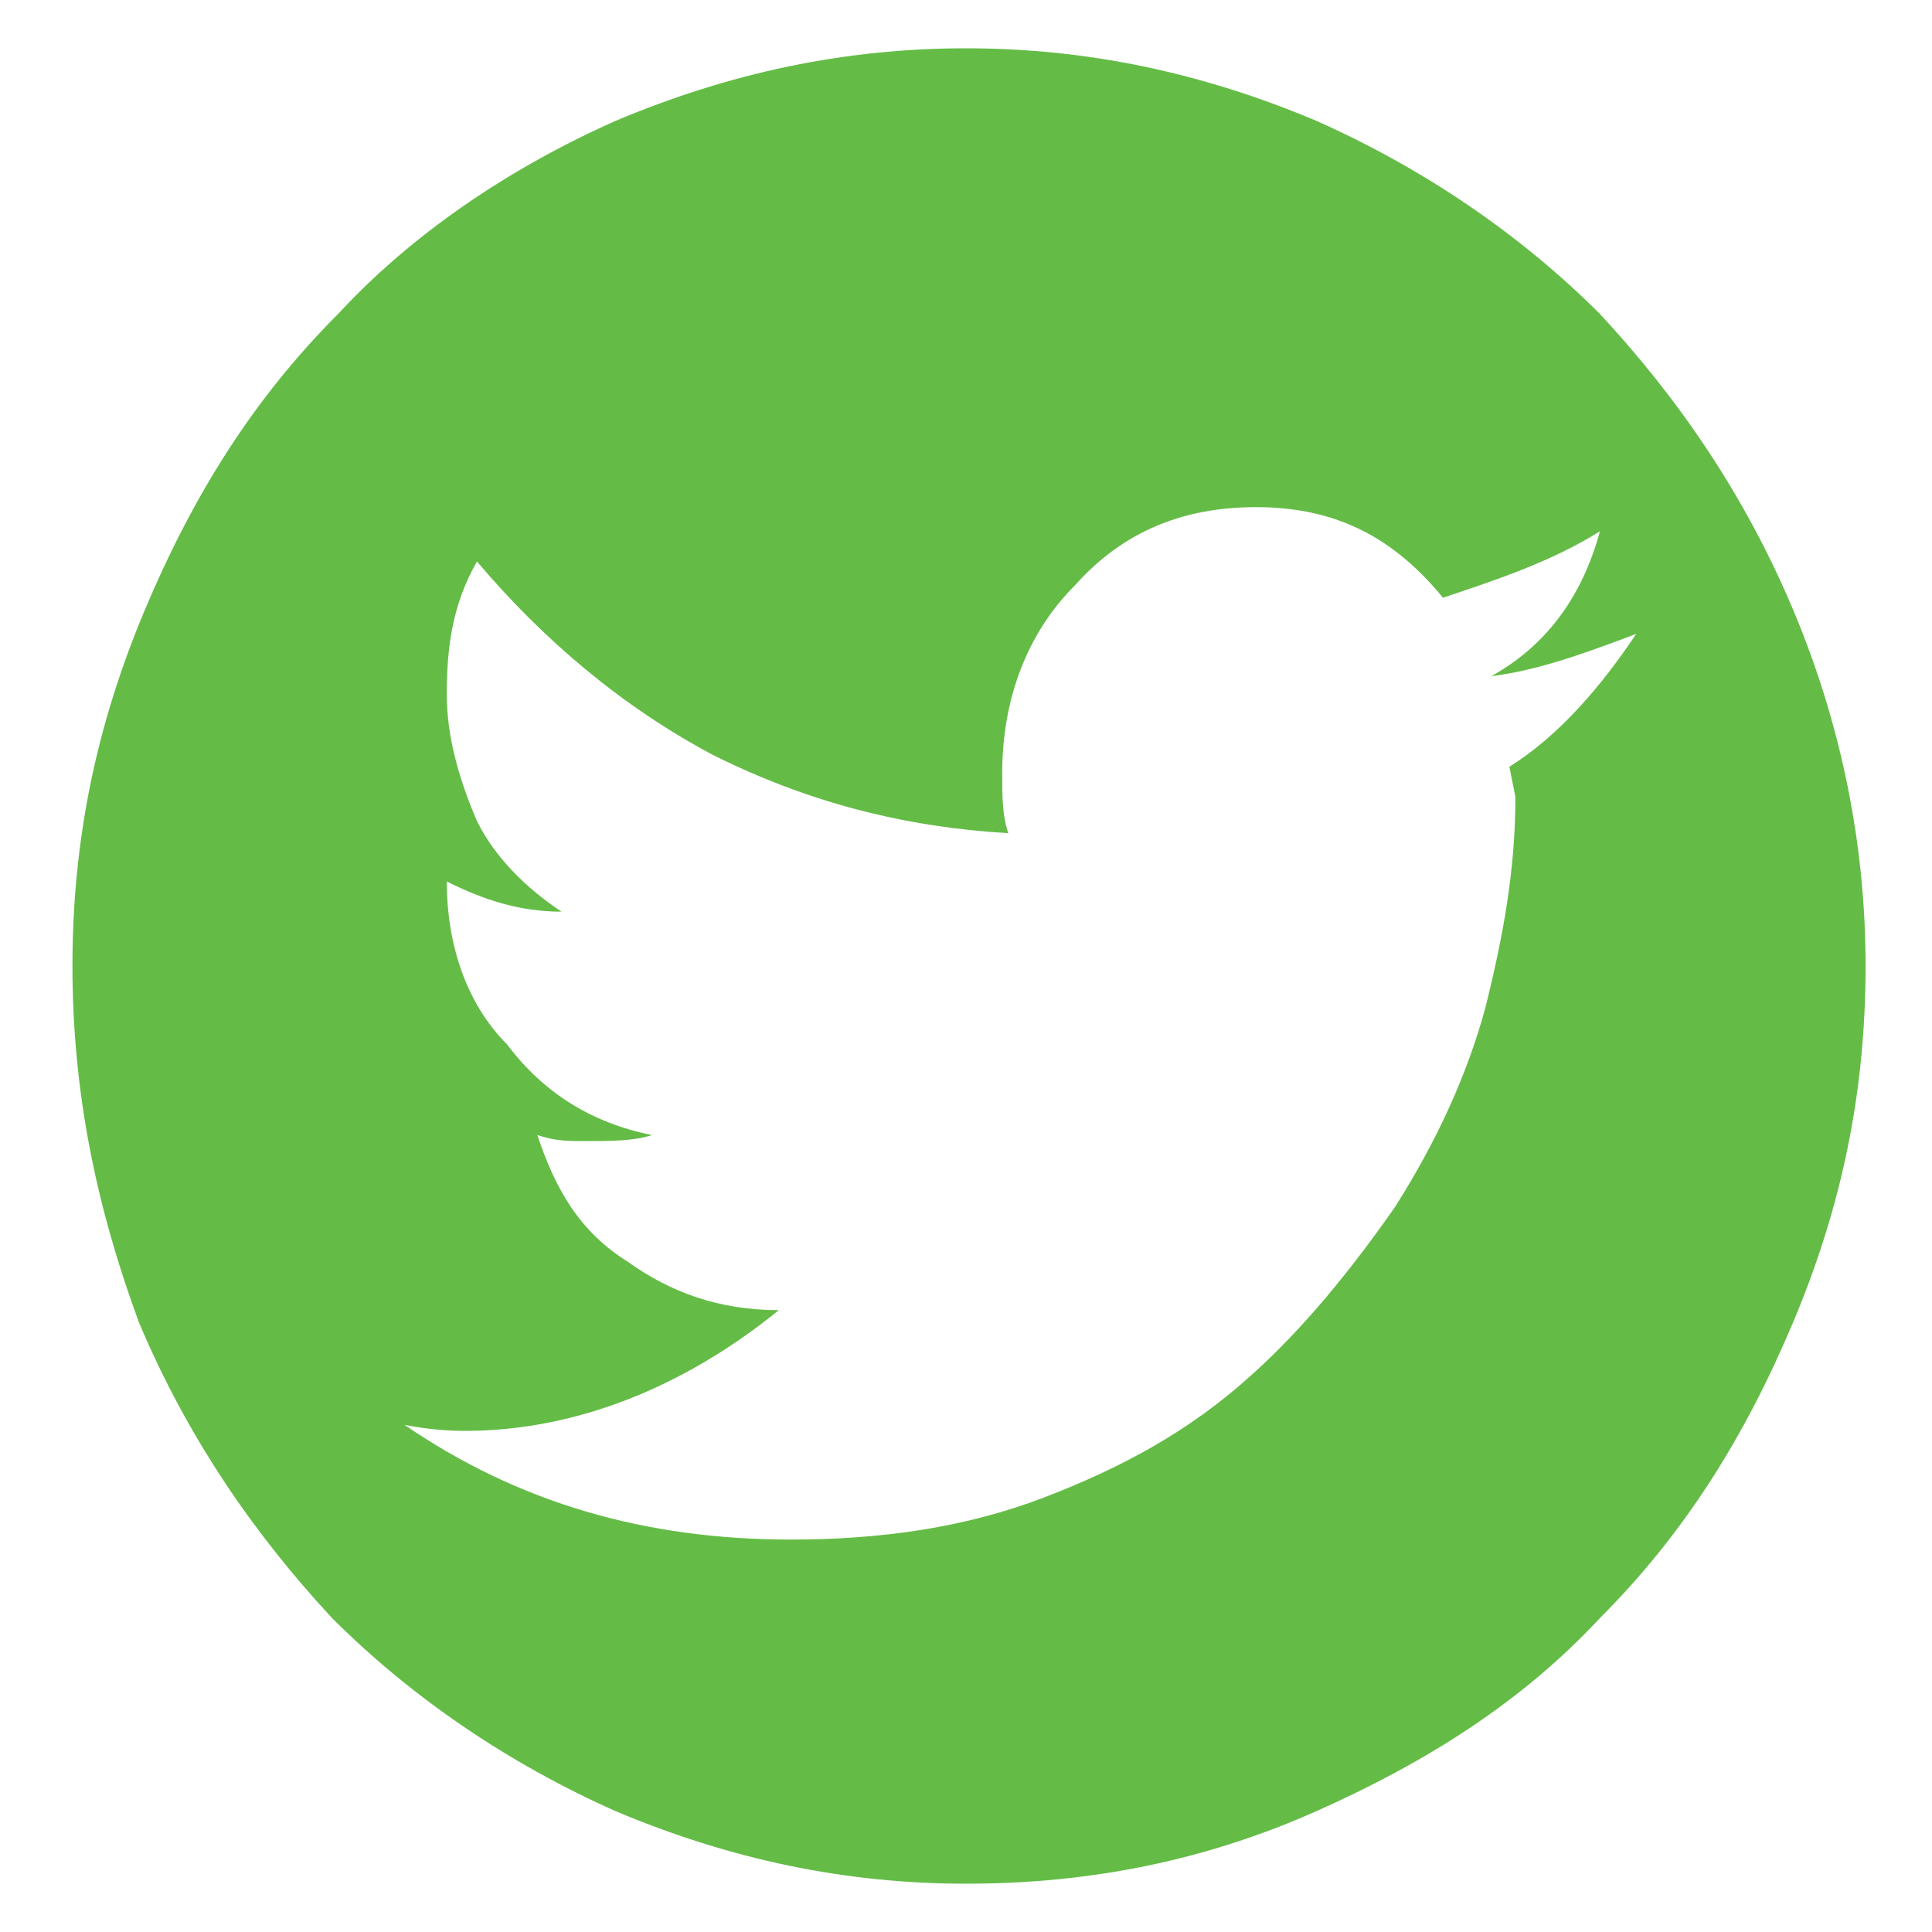
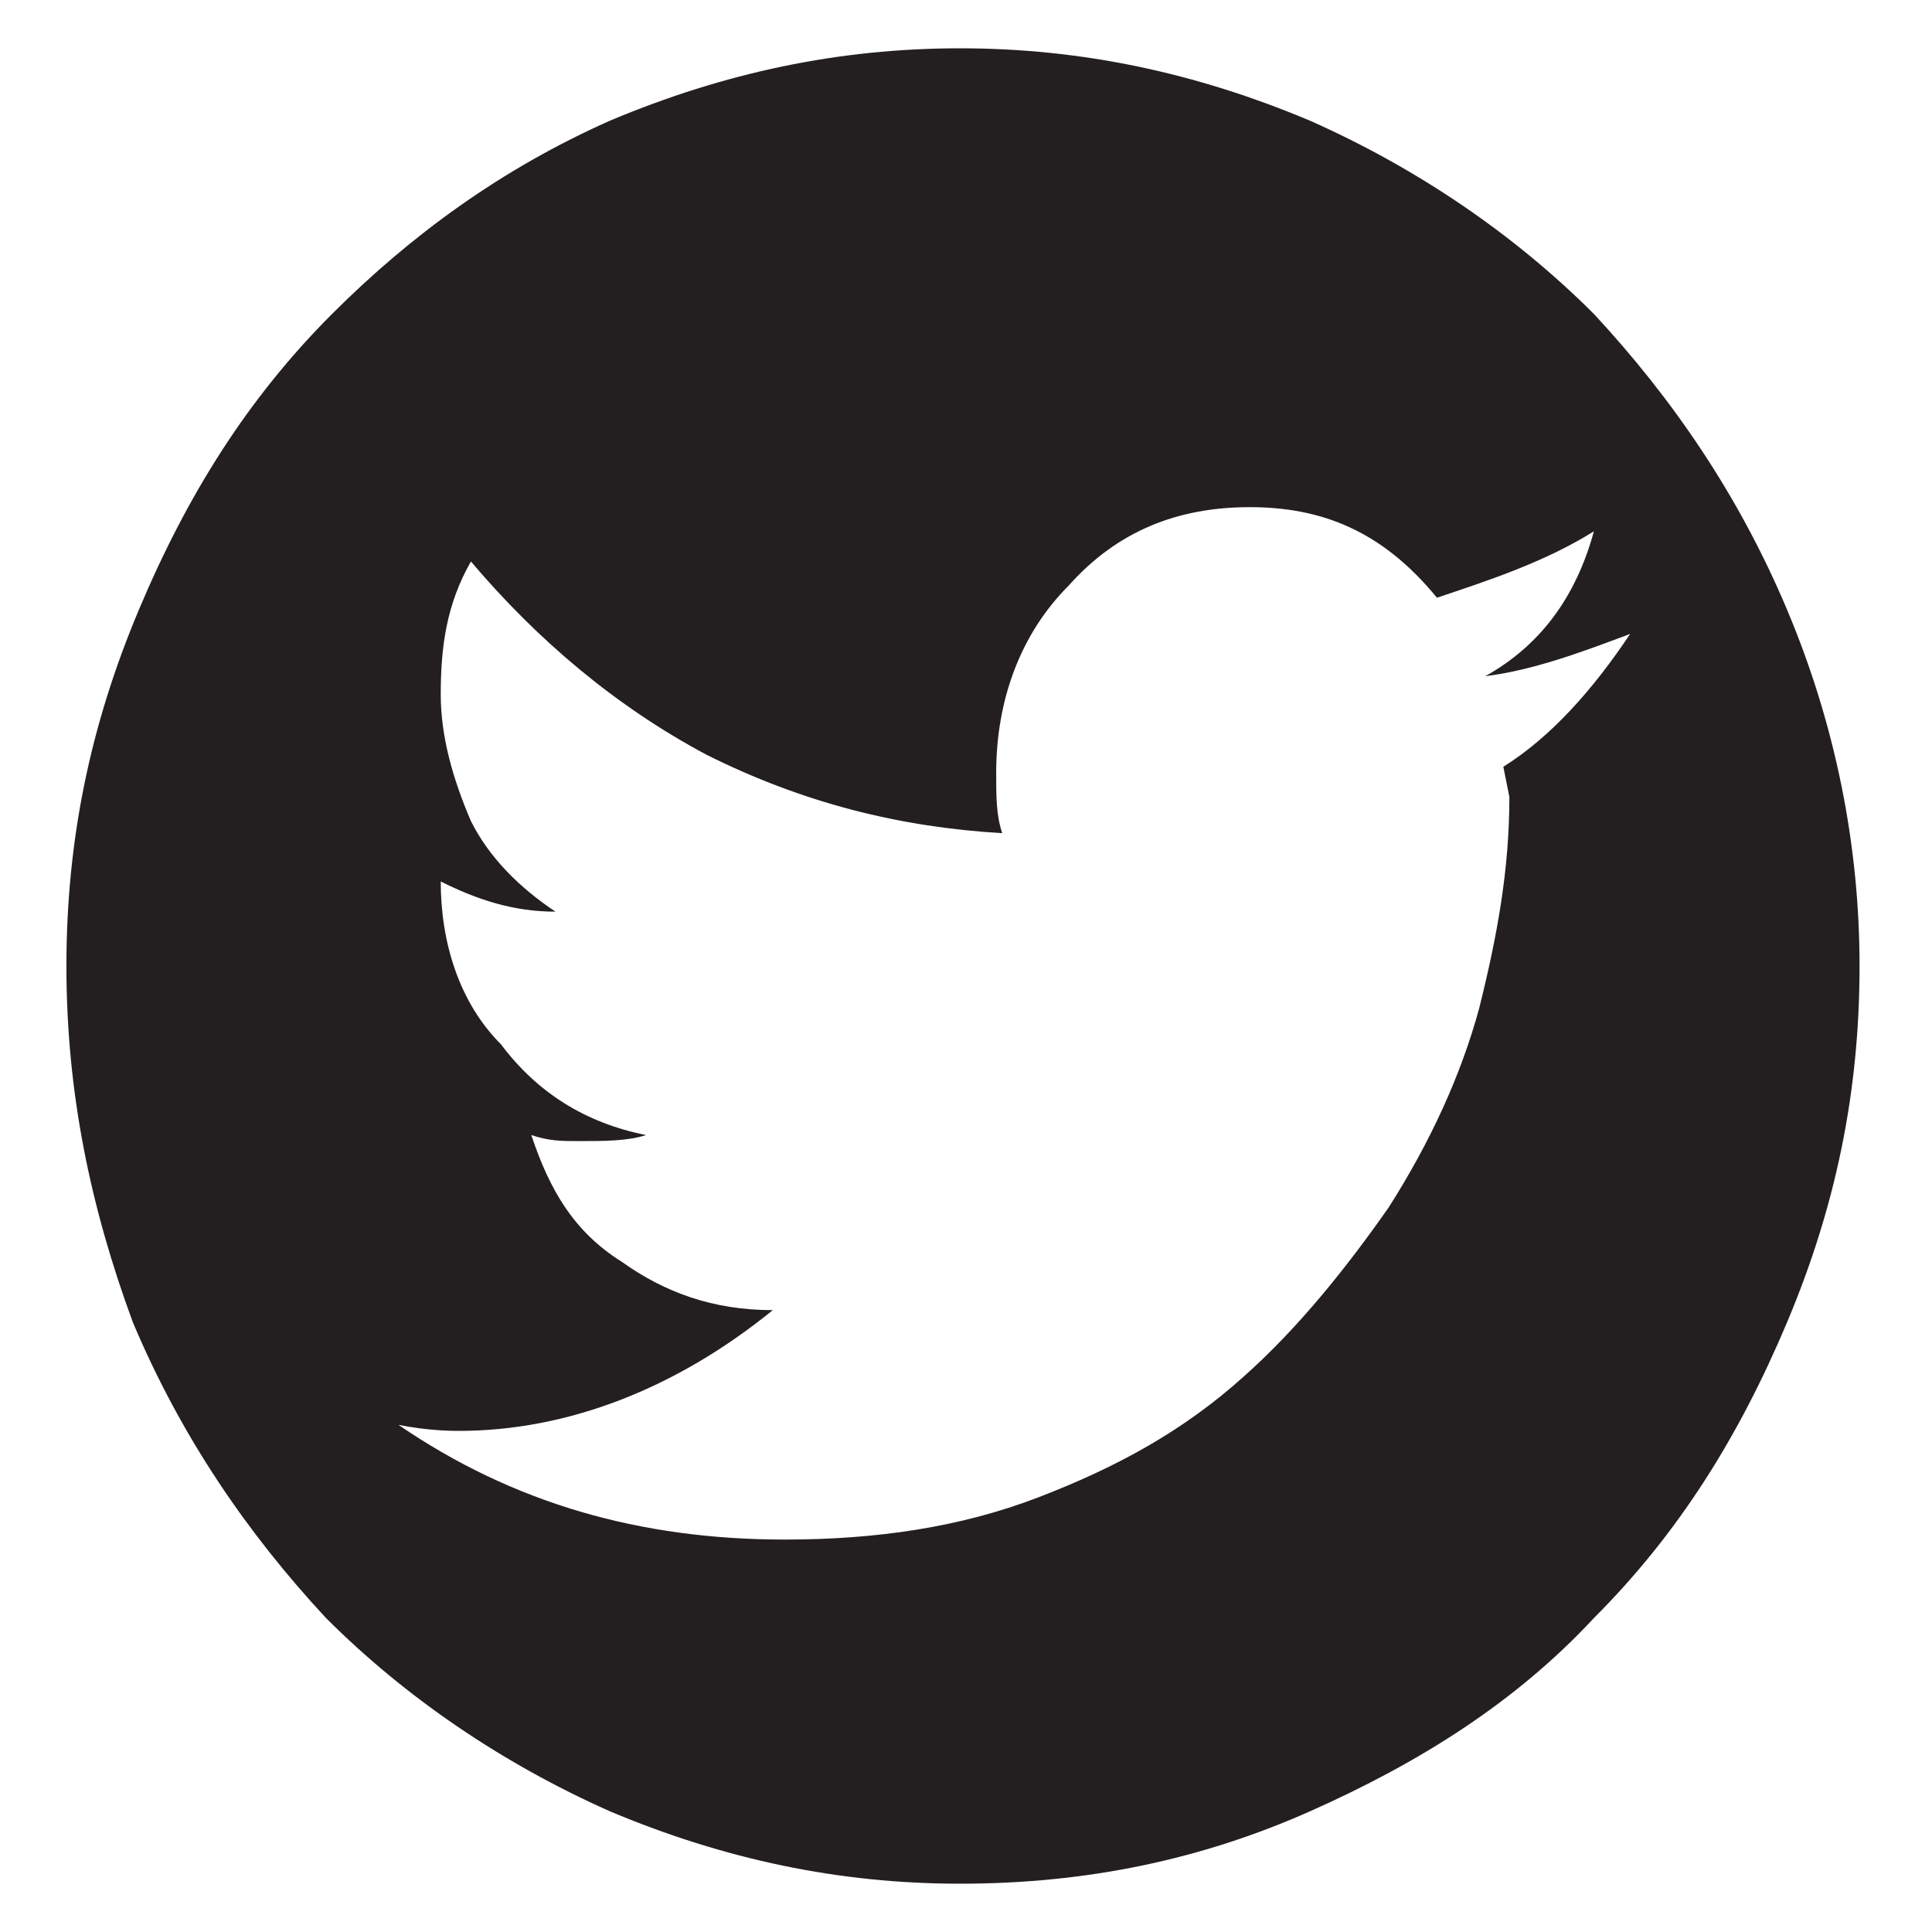
- <svg xmlns="http://www.w3.org/2000/svg" viewBox="0 0 32 32">
-   <path d="M10.2 2C12.1 1.2 14 .8 16 .8s3.9.4 5.8 1.2c1.8.8 3.4 1.9 4.7 3.2 1.3 1.4 2.4 3 3.2 4.9.8 1.9 1.2 3.9 1.2 5.9 0 2.1-.4 4-1.2 5.9-.8 1.9-1.8 3.5-3.2 4.9-1.3 1.4-2.9 2.4-4.7 3.2-1.8.8-3.7 1.2-5.8 1.2-2 0-3.9-.4-5.8-1.2-1.8-.8-3.4-1.9-4.7-3.2-1.3-1.4-2.4-3-3.2-4.9-.7-1.9-1.1-3.8-1.1-5.9s.4-4 1.2-5.9 1.8-3.5 3.2-4.9C6.8 3.9 8.4 2.8 10.2 2zM25 12.7c.8-.5 1.5-1.3 2.1-2.2-.8.3-1.6.6-2.4.7.9-.5 1.5-1.3 1.8-2.4-.8.5-1.7.8-2.6 1.1-.9-1.1-1.9-1.5-3.1-1.5s-2.2.4-3 1.3c-.8.8-1.2 1.9-1.2 3.1 0 .4 0 .7.1 1-1.7-.1-3.3-.5-4.9-1.3-1.5-.8-2.8-1.9-3.9-3.2-.4.7-.5 1.4-.5 2.2 0 .7.2 1.4.5 2.1.3.6.8 1.1 1.4 1.5-.7 0-1.3-.2-1.9-.5 0 1 .3 2 1 2.7.6.8 1.4 1.3 2.4 1.5-.3.1-.7.1-1.1.1-.3 0-.5 0-.8-.1.3.9.7 1.6 1.5 2.1.7.5 1.5.8 2.5.8-1.6 1.3-3.4 2-5.2 2-.1 0-.5 0-1-.1 1.9 1.3 4 1.9 6.4 1.9 1.5 0 2.9-.2 4.2-.7 1.3-.5 2.4-1.1 3.4-2 .9-.8 1.7-1.8 2.4-2.8.7-1.1 1.2-2.2 1.5-3.3.3-1.2.5-2.3.5-3.5l-.1-.5z" fill="#64bc46" />
+ <svg xmlns="http://www.w3.org/2000/svg" version="1.1" id="Layer_1" x="0px" y="0px" viewBox="0 0 32 32" style="enable-background:new 0 0 32 32;" xml:space="preserve">
+   <style type="text/css">
+ 	.st0{fill:#231F20;}
+ </style>
+   <path class="st0" d="M10.1,2c1.9-0.8,3.8-1.2,5.8-1.2s3.9,0.4,5.8,1.2c1.8,0.8,3.4,1.9,4.7,3.2c1.3,1.4,2.4,3,3.2,4.9  c0.8,1.9,1.2,3.9,1.2,5.9c0,2.1-0.4,4-1.2,5.9c-0.8,1.9-1.8,3.5-3.2,4.9c-1.3,1.4-2.9,2.4-4.7,3.2c-1.8,0.8-3.7,1.2-5.8,1.2  c-2,0-3.9-0.4-5.8-1.2c-1.8-0.8-3.4-1.9-4.7-3.2c-1.3-1.4-2.4-3-3.2-4.9C1.5,20,1.1,18.1,1.1,16s0.4-4,1.2-5.9s1.8-3.5,3.2-4.9  C6.8,3.9,8.3,2.8,10.1,2z M24.9,12.7c0.8-0.5,1.5-1.3,2.1-2.2c-0.8,0.3-1.6,0.6-2.4,0.7c0.9-0.5,1.5-1.3,1.8-2.4  c-0.8,0.5-1.7,0.8-2.6,1.1c-0.9-1.1-1.9-1.5-3.1-1.5s-2.2,0.4-3,1.3c-0.8,0.8-1.2,1.9-1.2,3.1c0,0.4,0,0.7,0.1,1  c-1.7-0.1-3.3-0.5-4.9-1.3c-1.5-0.8-2.8-1.9-3.9-3.2c-0.4,0.7-0.5,1.4-0.5,2.2c0,0.7,0.2,1.4,0.5,2.1c0.3,0.6,0.8,1.1,1.4,1.5  c-0.7,0-1.3-0.2-1.9-0.5c0,1,0.3,2,1,2.7c0.6,0.8,1.4,1.3,2.4,1.5c-0.3,0.1-0.7,0.1-1.1,0.1c-0.3,0-0.5,0-0.8-0.1  c0.3,0.9,0.7,1.6,1.5,2.1c0.7,0.5,1.5,0.8,2.5,0.8c-1.6,1.3-3.4,2-5.2,2c-0.1,0-0.5,0-1-0.1c1.9,1.3,4,1.9,6.4,1.9  c1.5,0,2.9-0.2,4.2-0.7s2.4-1.1,3.4-2C21.5,22,22.3,21,23,20c0.7-1.1,1.2-2.2,1.5-3.3c0.3-1.2,0.5-2.3,0.5-3.5  C25,13.2,24.9,12.7,24.9,12.7z" />
</svg>
